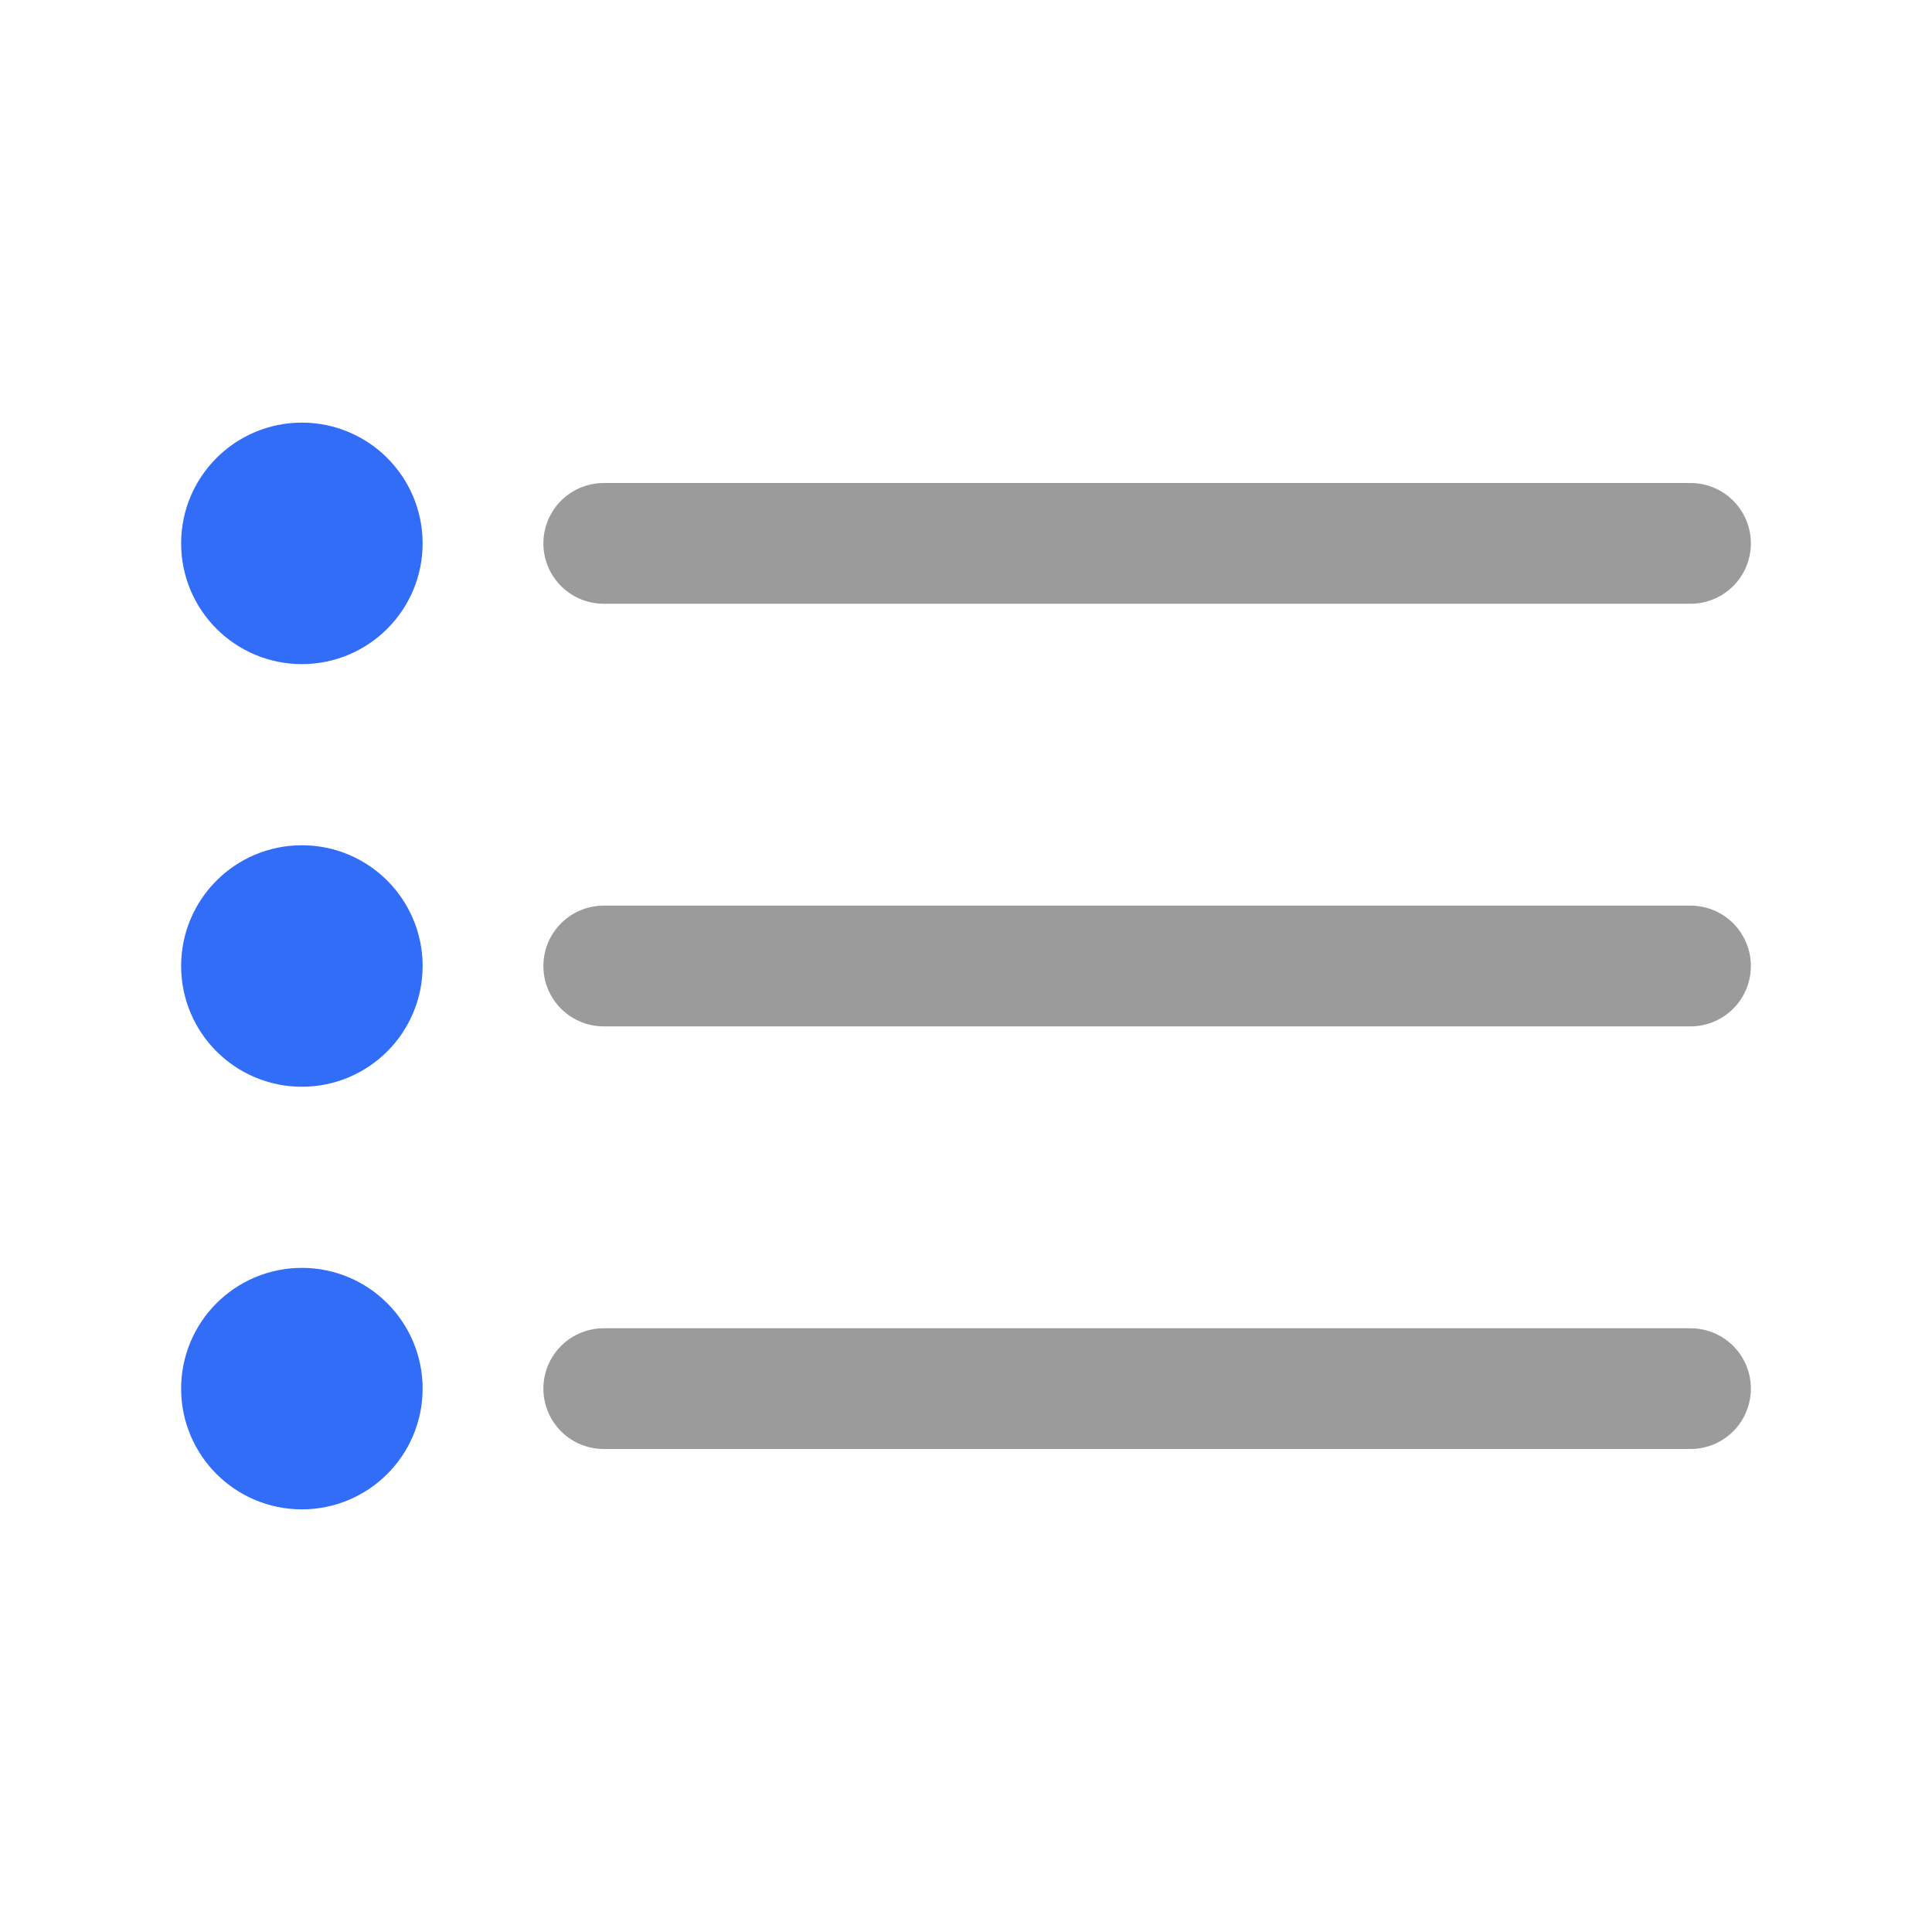
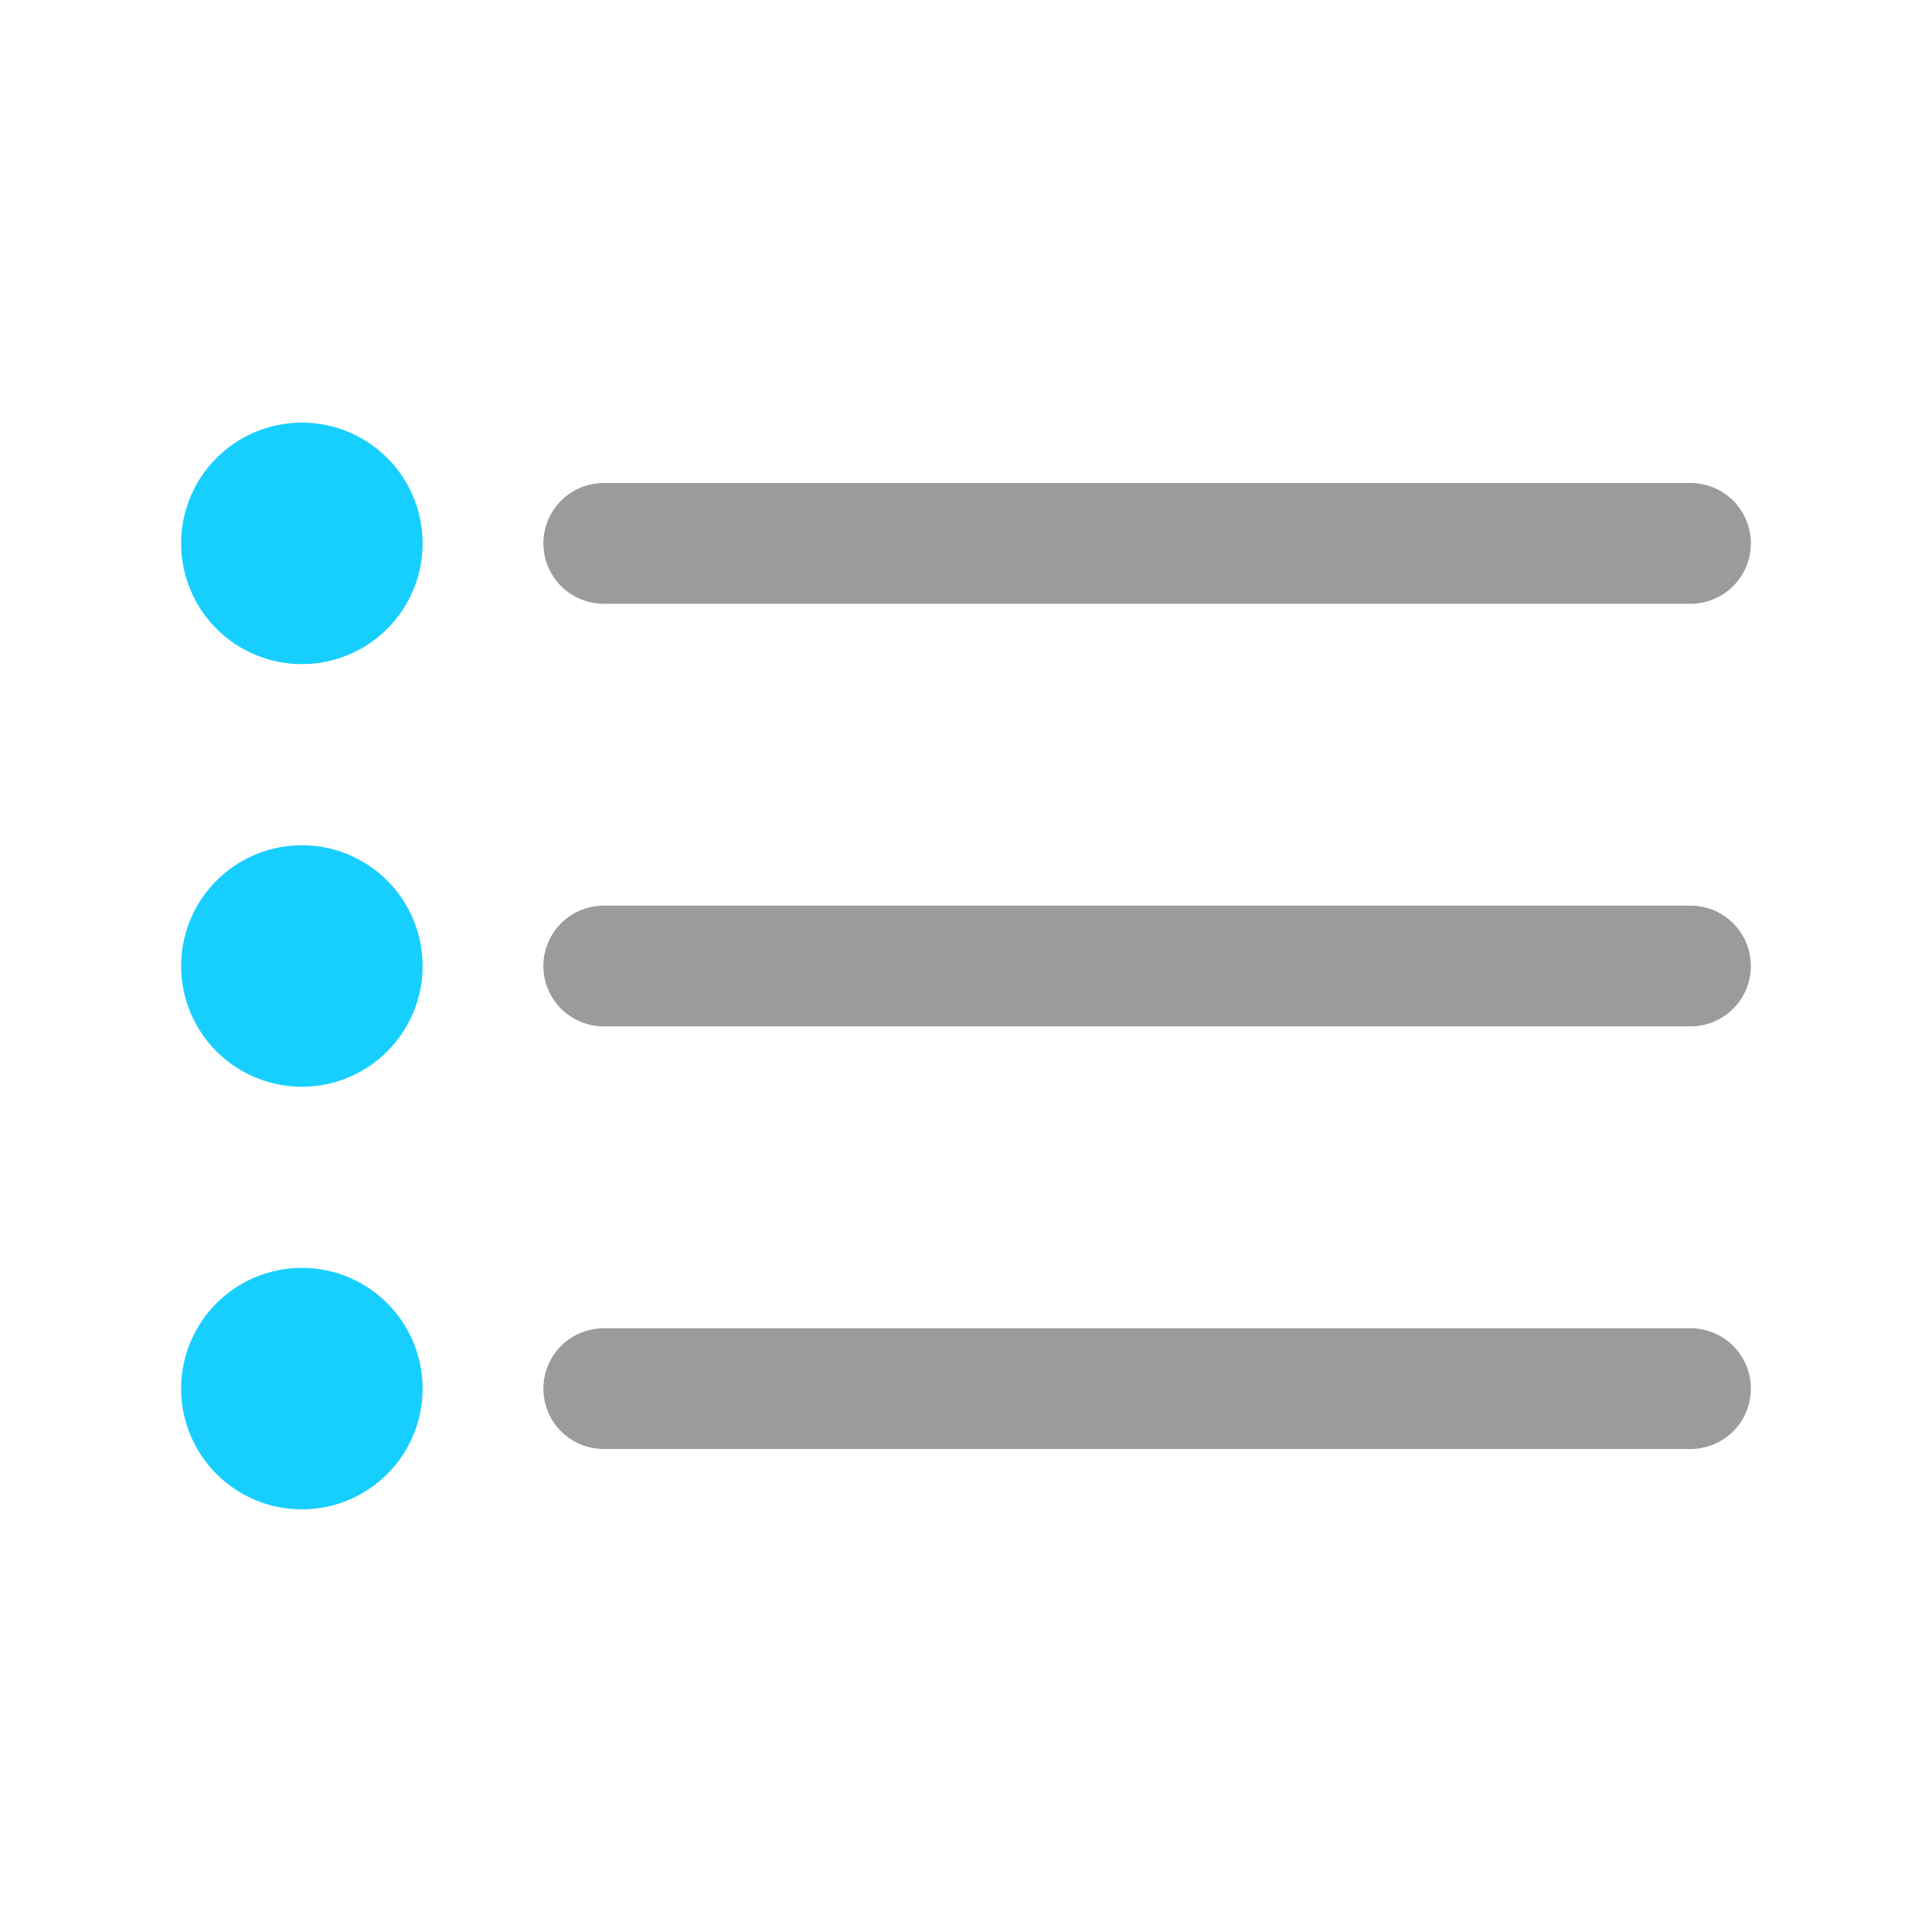
<svg xmlns="http://www.w3.org/2000/svg" width="24px" height="24px" class="ionicon" viewBox="0 0 512 512">
  <path fill="none" stroke="#9B9B9B" stroke-linecap="round" stroke-linejoin="round" stroke-width="32" d="M160 144h288M160 256h288M160 368h288" />
-   <circle cx="80" cy="144" r="16" fill="none" stroke="#326DF7" stroke-linecap="round" stroke-linejoin="round" stroke-width="32" />
-   <circle cx="80" cy="256" r="16" fill="none" stroke="#326DF7" stroke-linecap="round" stroke-linejoin="round" stroke-width="32" />
-   <circle cx="80" cy="368" r="16" fill="none" stroke="#326DF7" stroke-linecap="round" stroke-linejoin="round" stroke-width="32" />
+   <circle cx="80" cy="144" r="16" fill="none" stroke="#17CFFF" stroke-linecap="round" stroke-linejoin="round" stroke-width="32" />
+   <circle cx="80" cy="256" r="16" fill="none" stroke="#17CFFF" stroke-linecap="round" stroke-linejoin="round" stroke-width="32" />
+   <circle cx="80" cy="368" r="16" fill="none" stroke="#17CFFF" stroke-linecap="round" stroke-linejoin="round" stroke-width="32" />
</svg>
